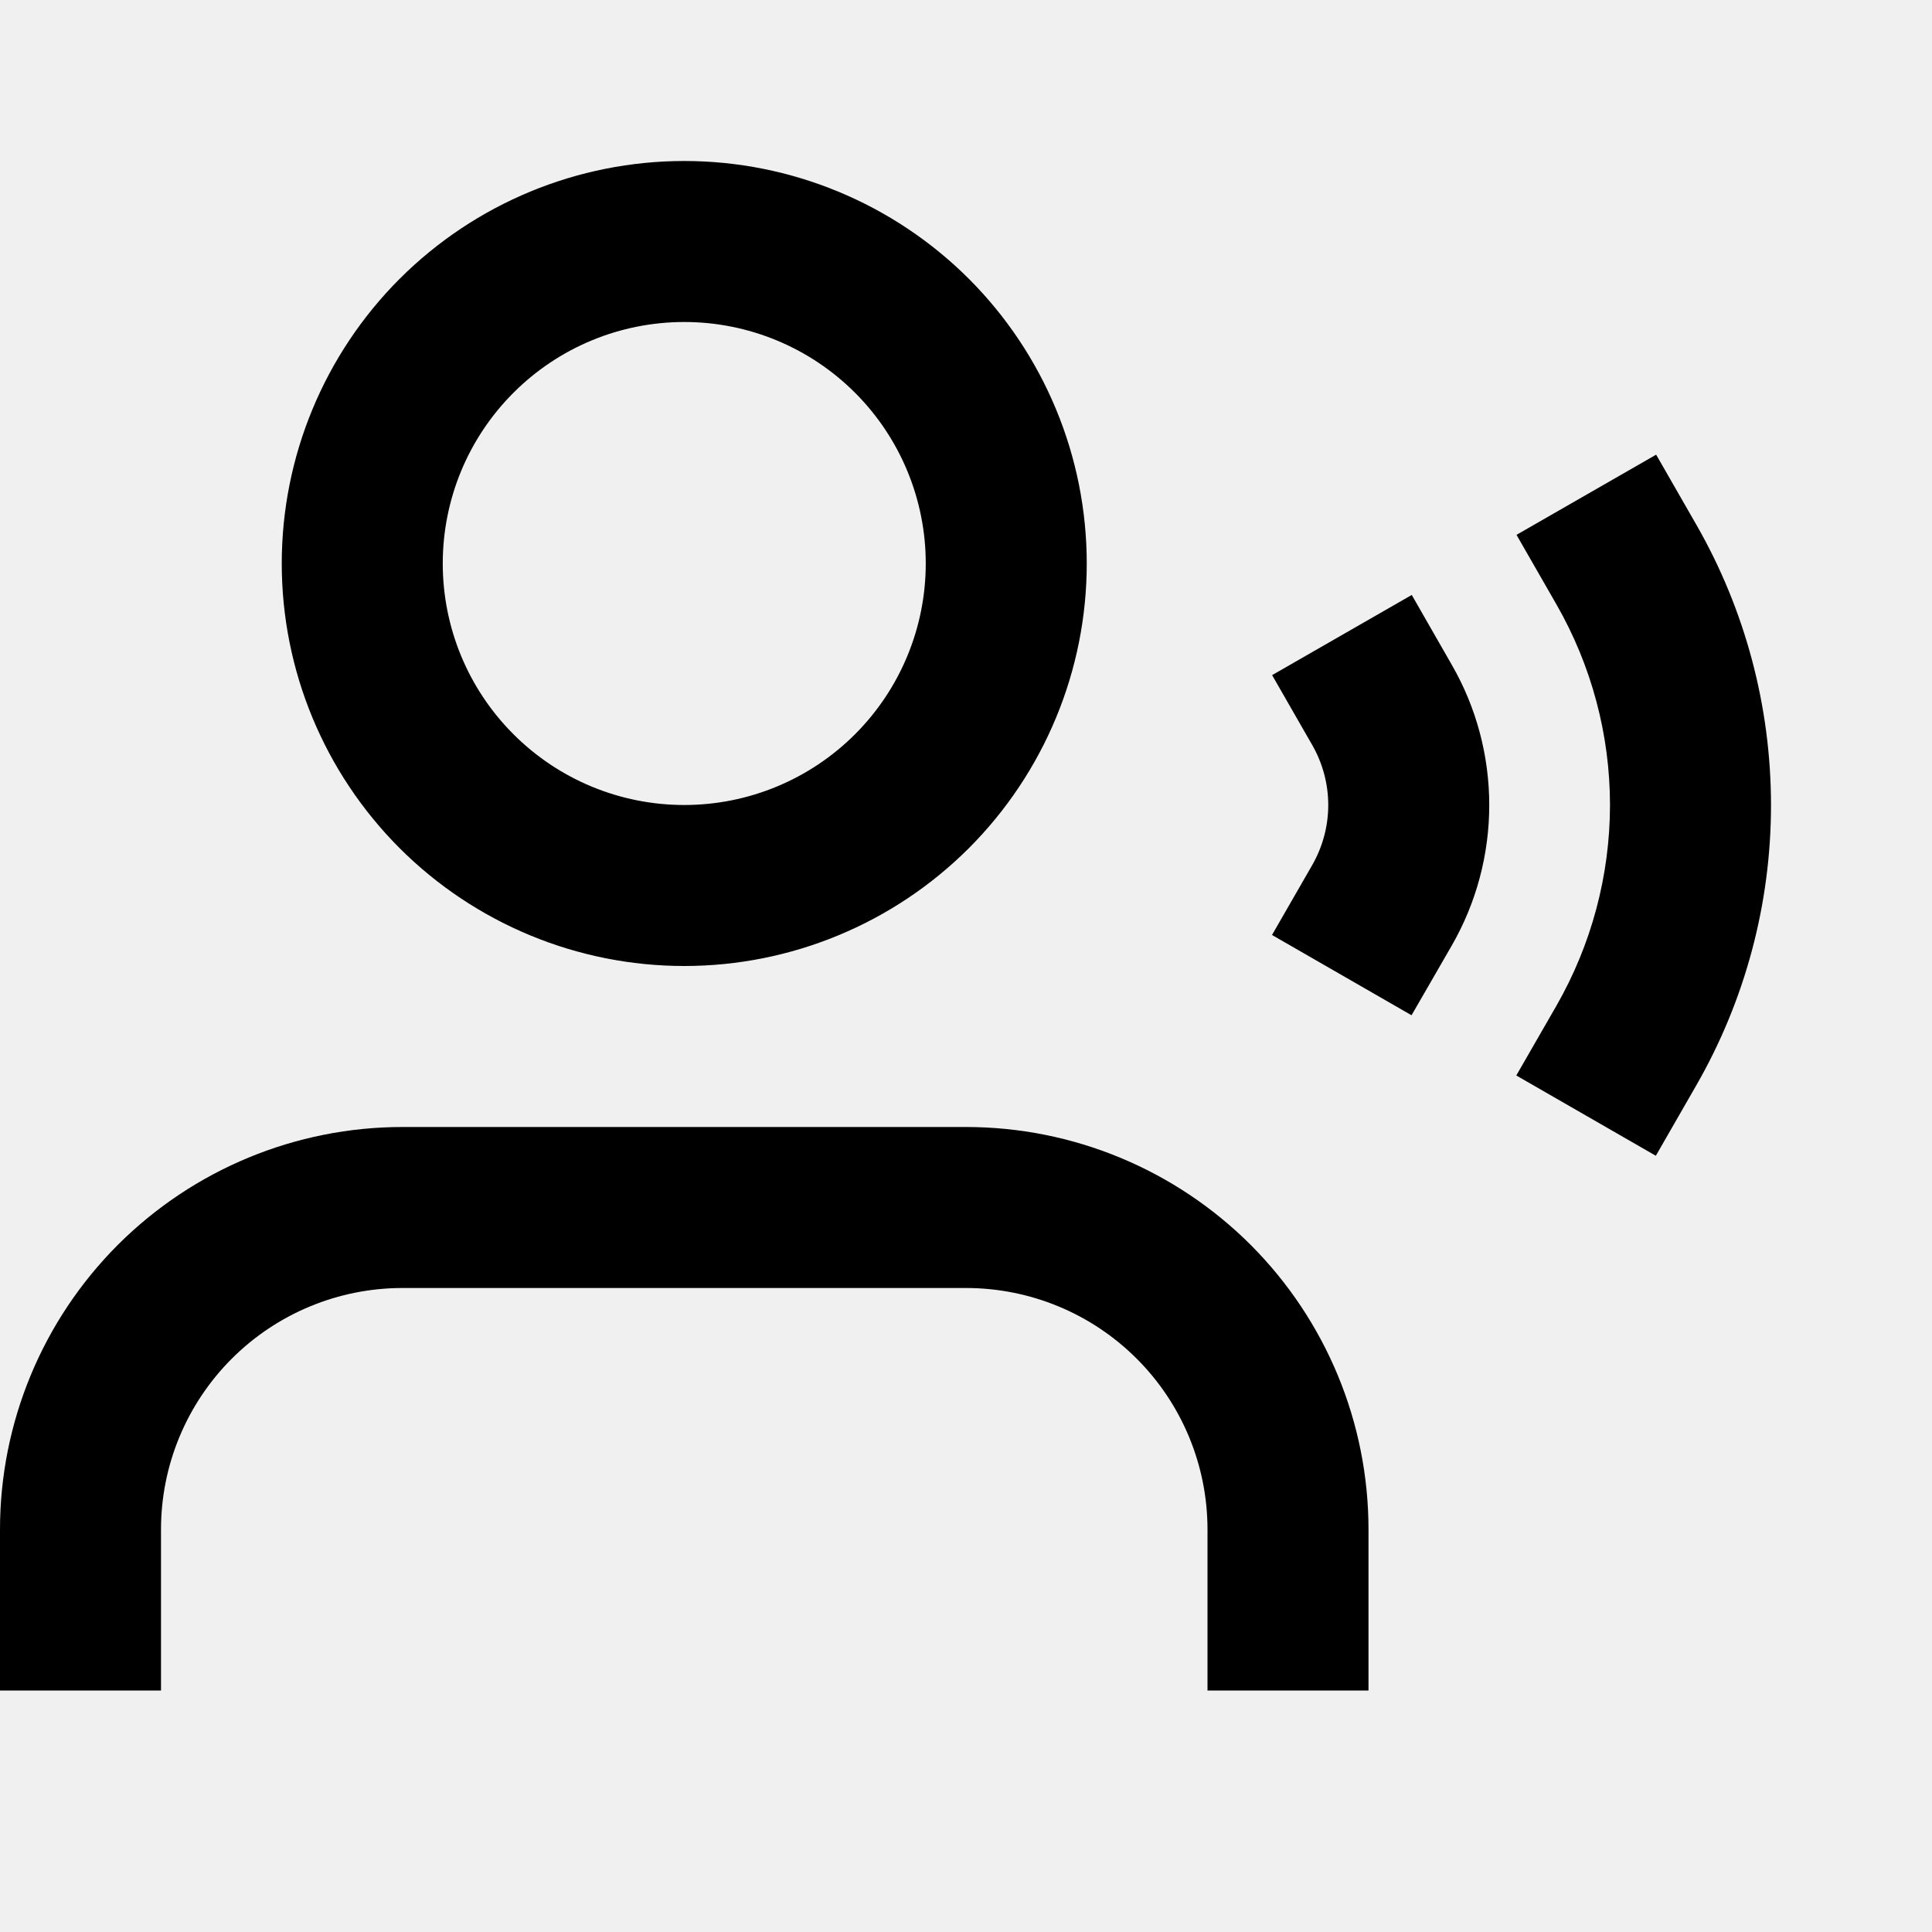
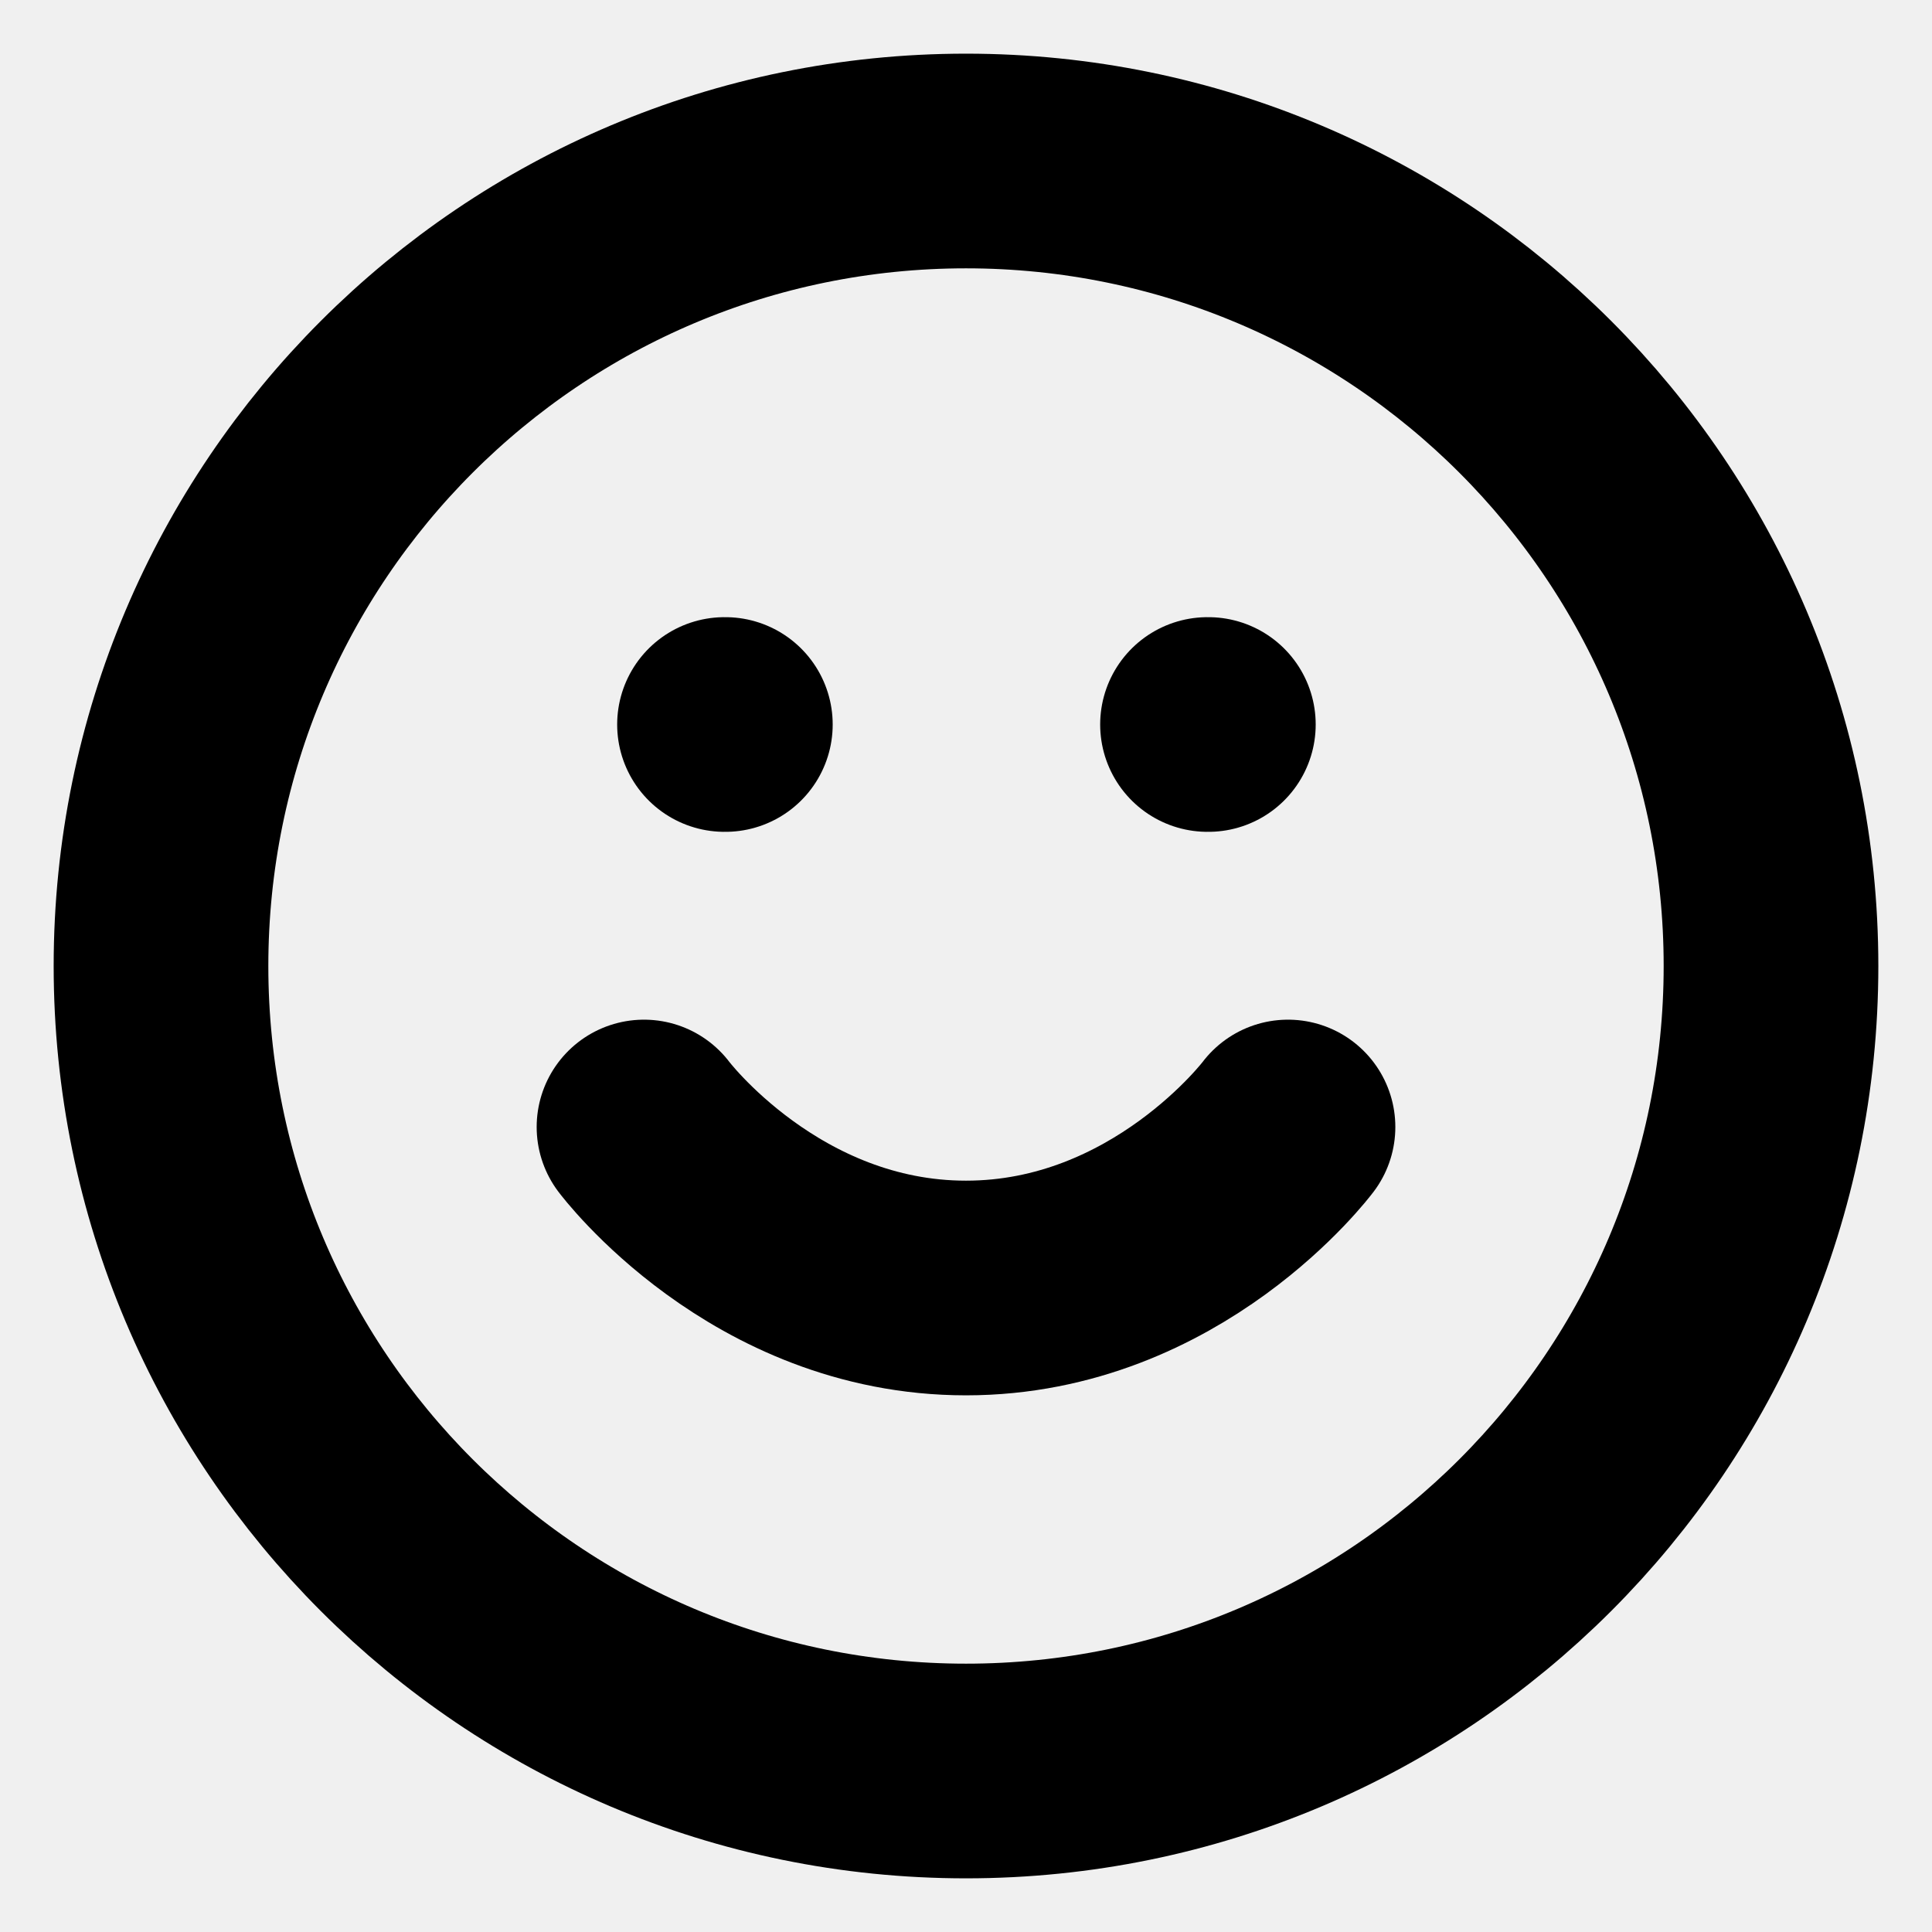
<svg xmlns="http://www.w3.org/2000/svg" width="18" height="18" viewBox="0 0 18 18" fill="none">
-   <path d="M6.375 3C6.08 3 5.787 3.058 5.514 3.171C5.241 3.284 4.993 3.45 4.784 3.659C4.575 3.868 4.409 4.116 4.296 4.389C4.183 4.662 4.125 4.955 4.125 5.25C4.125 5.545 4.183 5.838 4.296 6.111C4.409 6.384 4.575 6.632 4.784 6.841C4.993 7.05 5.241 7.216 5.514 7.329C5.787 7.442 6.08 7.5 6.375 7.5C6.972 7.5 7.544 7.263 7.966 6.841C8.388 6.419 8.625 5.847 8.625 5.25C8.625 4.653 8.388 4.081 7.966 3.659C7.544 3.237 6.972 3 6.375 3ZM2.625 5.25C2.625 4.255 3.02 3.302 3.723 2.598C4.427 1.895 5.38 1.5 6.375 1.5C7.37 1.5 8.323 1.895 9.027 2.598C9.73 3.302 10.125 4.255 10.125 5.25C10.125 6.245 9.73 7.198 9.027 7.902C8.323 8.605 7.37 9 6.375 9C5.38 9 4.427 8.605 3.723 7.902C3.02 7.198 2.625 6.245 2.625 5.25ZM15.43 4.236L15.803 4.886C16.26 5.682 16.5 6.584 16.5 7.502C16.5 8.42 16.259 9.322 15.801 10.117L15.427 10.768L14.127 10.02L14.501 9.37C14.827 8.801 14.999 8.157 15 7.502C15 6.846 14.828 6.202 14.502 5.633L14.129 4.983L15.43 4.236ZM13.153 5.543L13.526 6.194C13.755 6.591 13.875 7.042 13.875 7.501C13.875 7.96 13.755 8.411 13.526 8.809L13.151 9.459L11.851 8.711L12.225 8.061C12.323 7.89 12.375 7.697 12.375 7.5C12.375 7.304 12.323 7.11 12.225 6.94L11.852 6.29L13.153 5.543ZM0 14.25C0 13.255 0.395 12.302 1.098 11.598C1.802 10.895 2.755 10.5 3.75 10.5H9C9.995 10.5 10.948 10.895 11.652 11.598C12.355 12.302 12.75 13.255 12.75 14.25V15.75H11.25V14.25C11.25 13.653 11.013 13.081 10.591 12.659C10.169 12.237 9.597 12 9 12H3.75C3.153 12 2.581 12.237 2.159 12.659C1.737 13.081 1.5 13.653 1.5 14.25V15.75H0V14.25Z" fill="black" />
+   <g clip-path="url(#clip0_368_980)">
+     <path d="M9 16.5C13.142 16.5 16.5 13.142 16.5 9C16.5 4.858 13.142 1.5 9 1.5C4.858 1.5 1.5 4.858 1.5 9C1.5 13.142 4.858 16.5 9 16.5Z" stroke="black" stroke-width="2" stroke-linecap="round" stroke-linejoin="round" />
+     <path d="M6 10.5C6 10.5 7.125 12 9 12C10.875 12 12 10.5 12 10.5" stroke="black" stroke-width="2" stroke-linecap="round" stroke-linejoin="round" />
+     <path d="M6.75 6.75H6.758" stroke="black" stroke-width="2" stroke-linecap="round" stroke-linejoin="round" />
+     <path d="M11.25 6.75H11.258" stroke="black" stroke-width="2" stroke-linecap="round" stroke-linejoin="round" />
+   </g>
+   <defs>
+     <clipPath id="clip0_368_980">
+       <rect width="18" height="18" fill="white" />
+     </clipPath>
+   </defs>
</svg>
